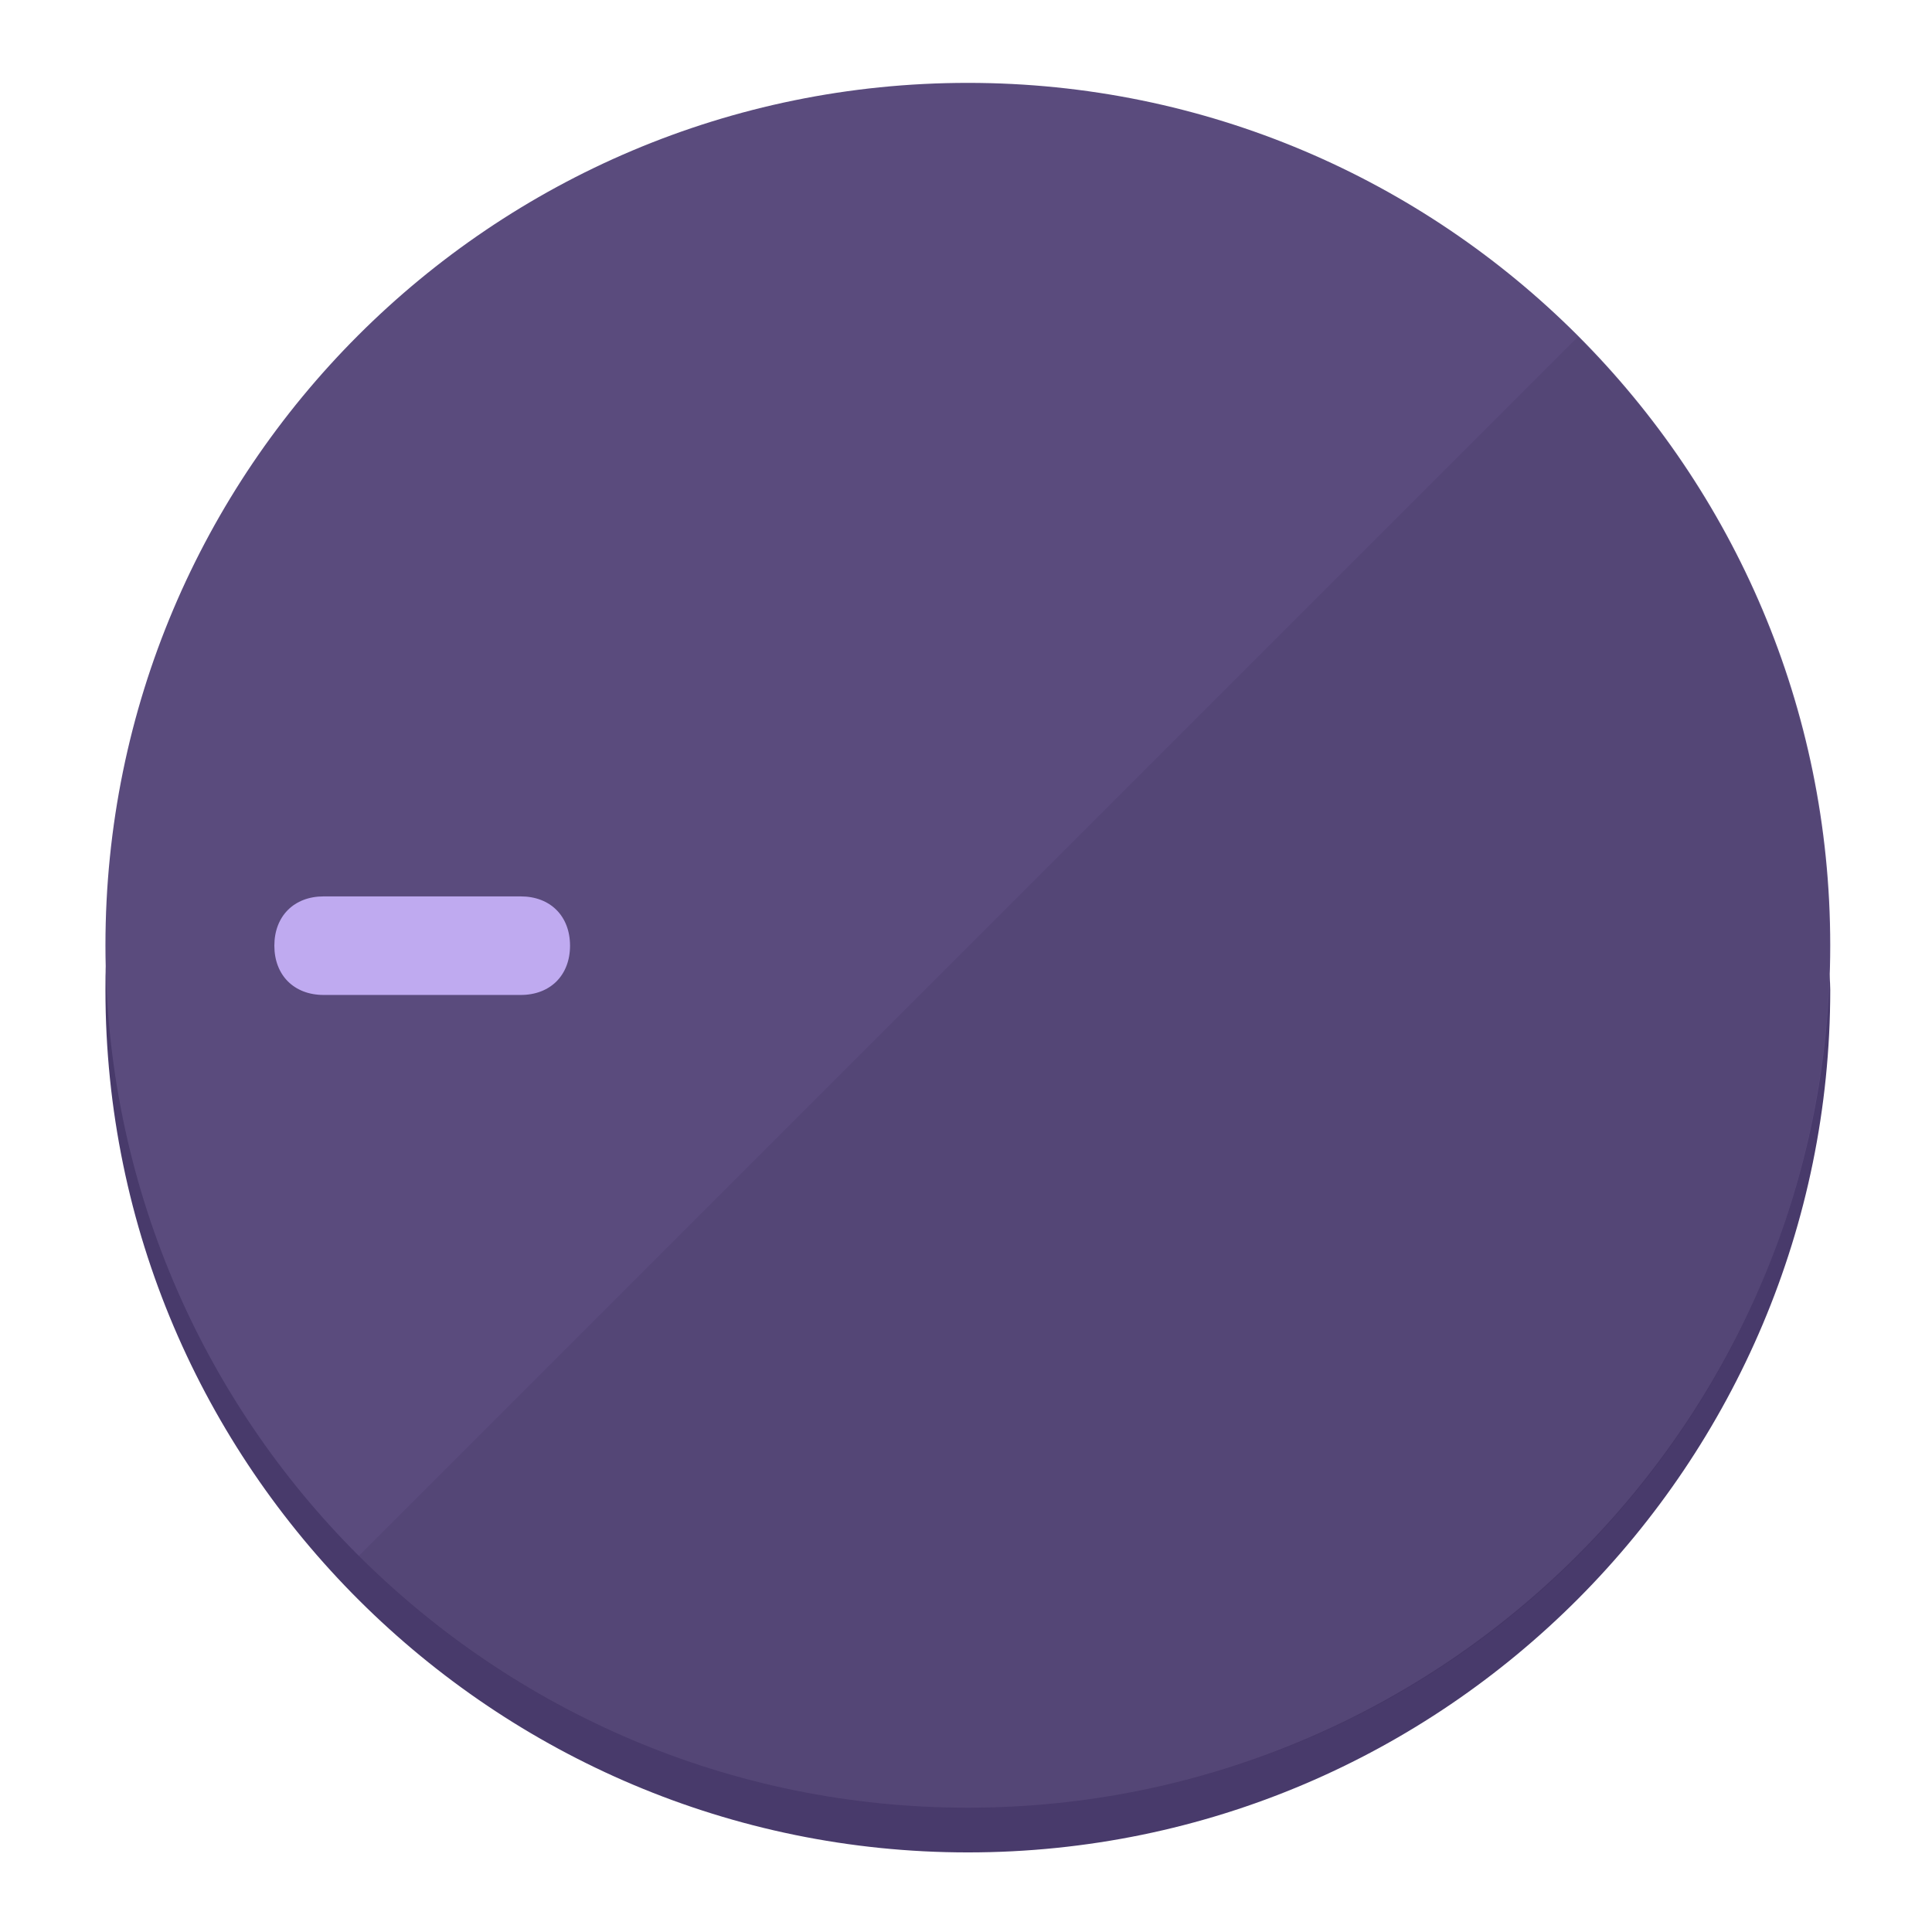
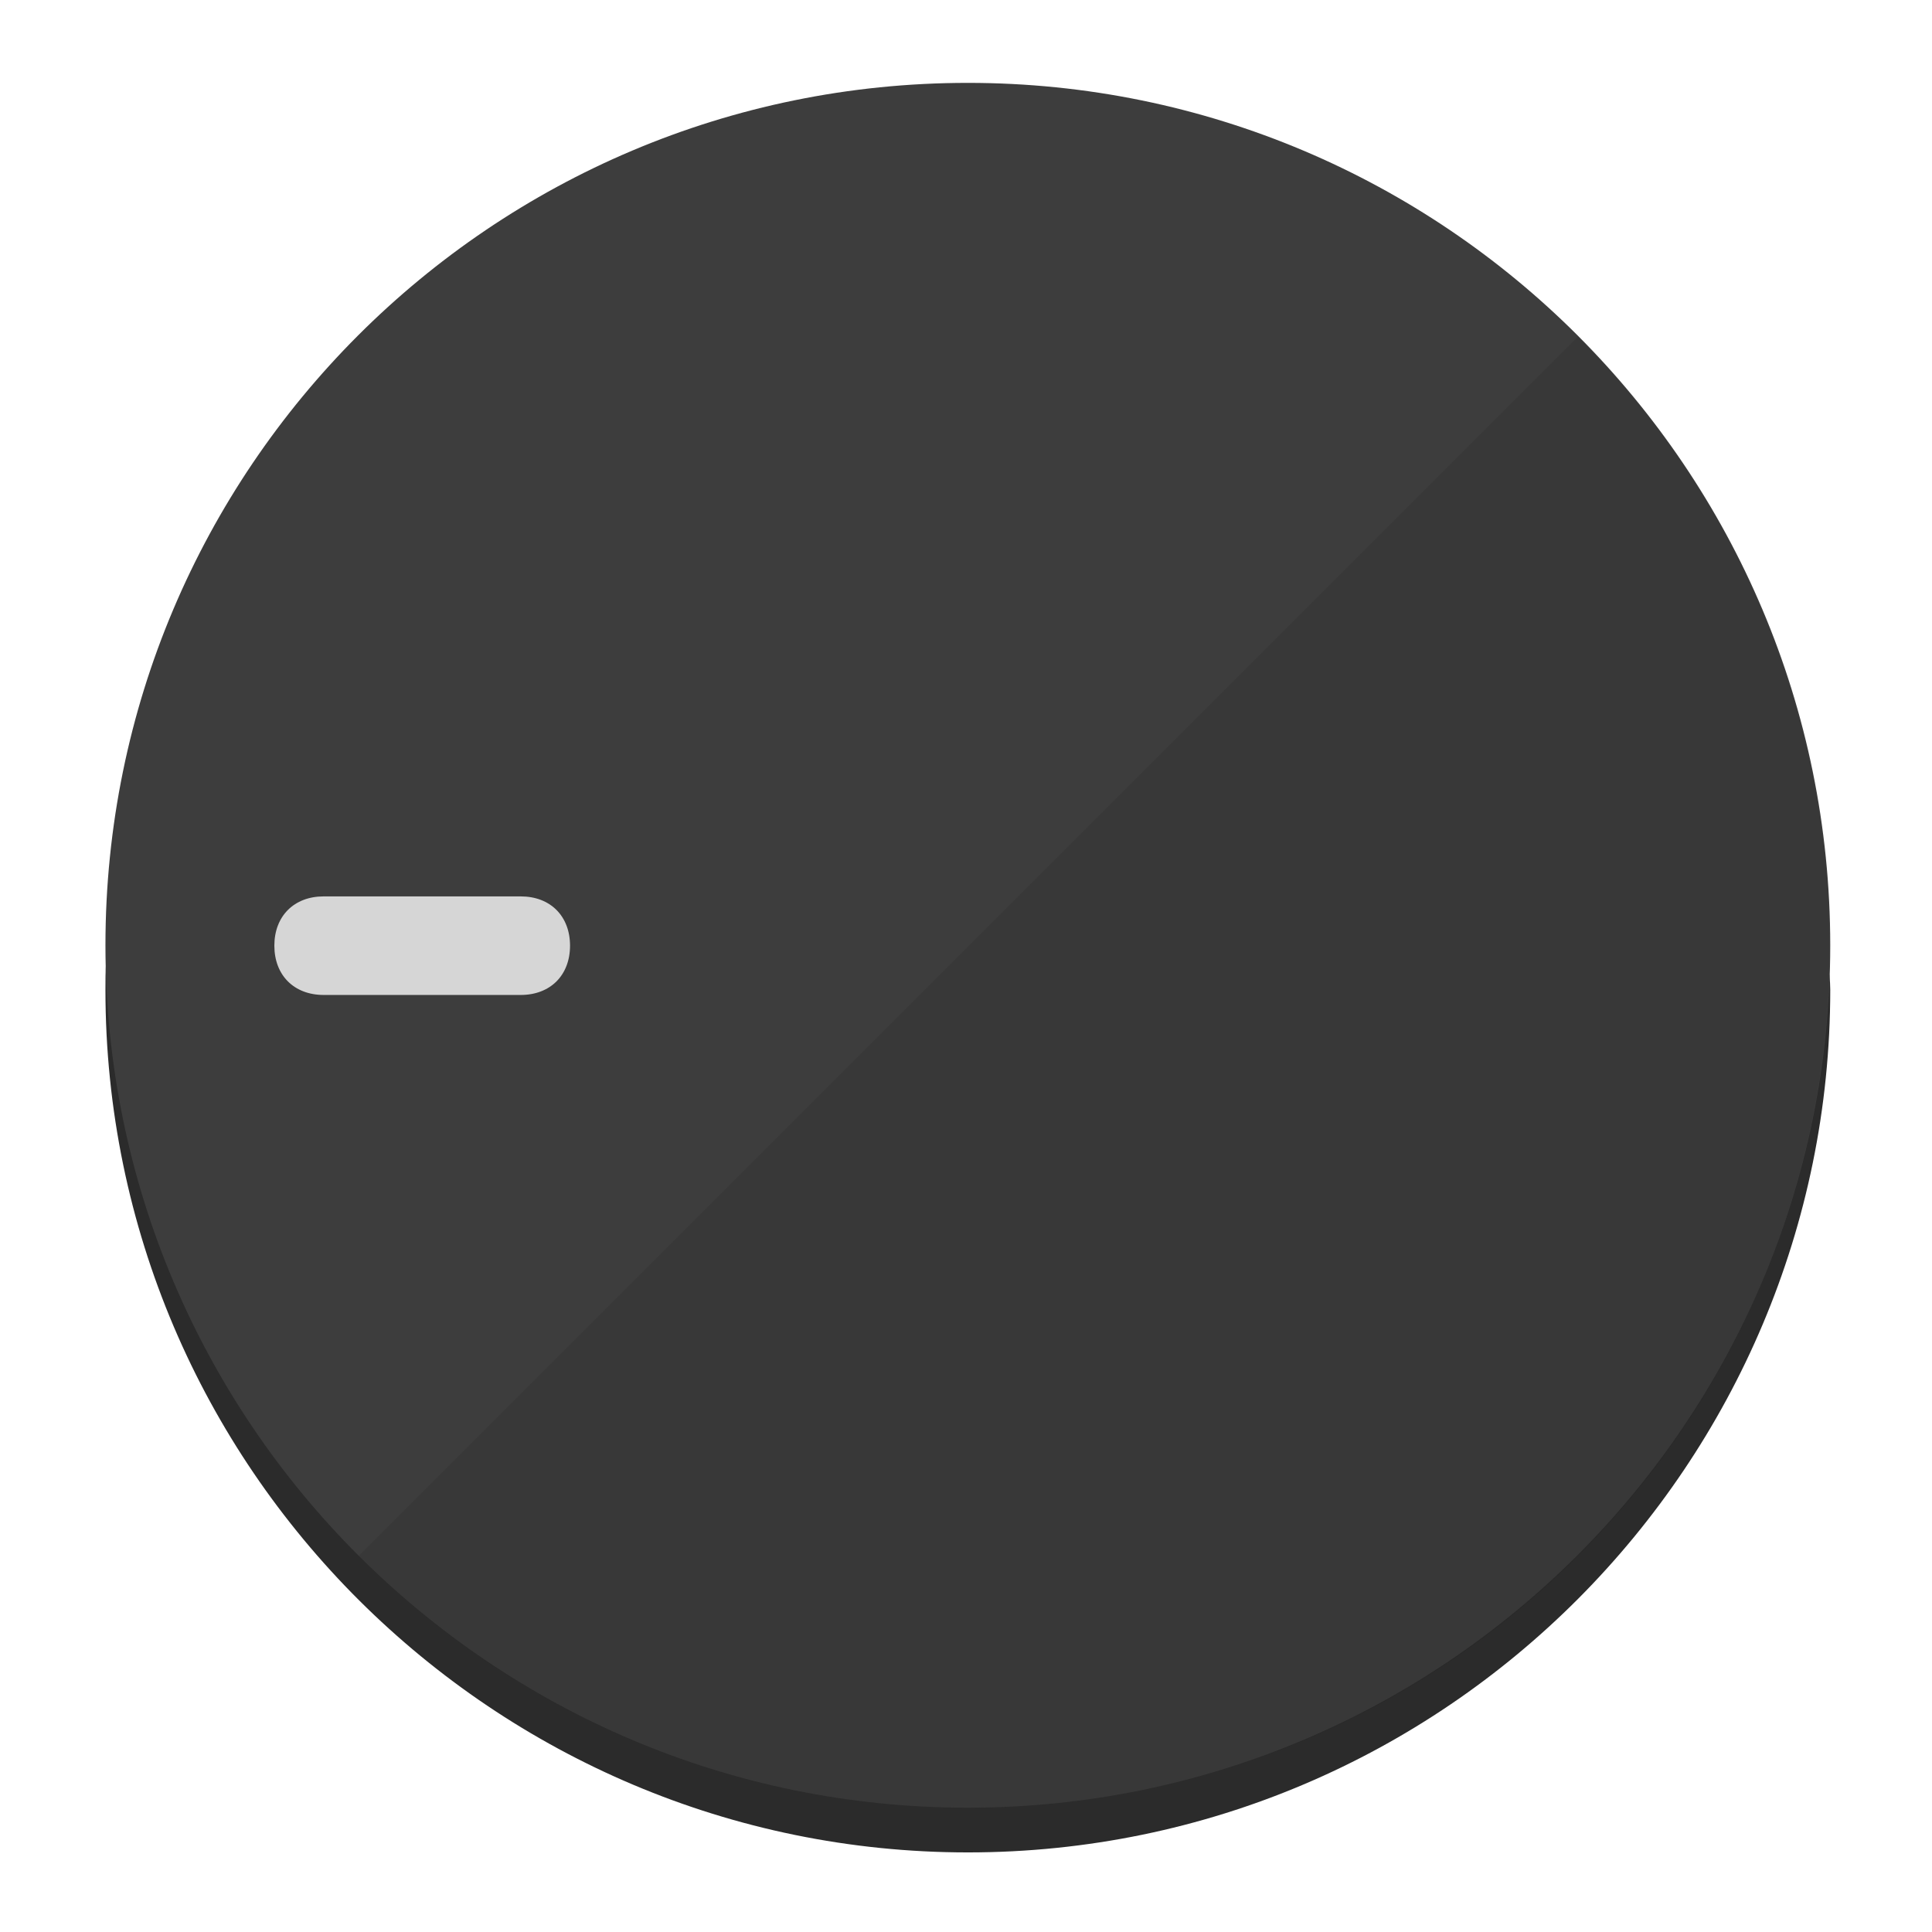
<svg xmlns="http://www.w3.org/2000/svg" height="120px" width="120px" version="1.1" id="Layer_1" viewBox="0 0 496.8 496.8" xml:space="preserve">
  <defs id="defs23" />
  <g id="g3158">
-     <path style="display:inline;fill:#483A6B;fill-opacity:1;stroke-width:1.584" d="m 248.875,445.92 c 116.582,0 212.89,-91.238 220.493,-205.286 0,5.069 1.267,8.87 1.267,13.939 0,121.651 -98.842,221.76 -221.76,221.76 -121.651,0 -221.76,-98.842 -221.76,-221.76 0,-5.069 0,-8.87 1.267,-13.939 7.603,114.048 103.91,205.286 220.493,205.286 z" id="path8" />
-     <circle style="display:inline;fill:#5A4B7D;fill-opacity:1;stroke-width:1.584" cx="248.875" cy="243.071" r="221.76" id="circle12" />
-     <path style="display:inline;fill:#352952;fill-opacity:0.154;stroke-width:1.587" d="m 405.744,86.606 c 86.308,86.308 86.308,227.193 0,313.5 -86.308,86.308 -227.193,86.308 -313.5,0" id="path14" />
+     <path style="display:inline;fill:#2B2B2B;fill-opacity:1;stroke-width:1.584" d="m 248.875,445.92 c 116.582,0 212.89,-91.238 220.493,-205.286 0,5.069 1.267,8.87 1.267,13.939 0,121.651 -98.842,221.76 -221.76,221.76 -121.651,0 -221.76,-98.842 -221.76,-221.76 0,-5.069 0,-8.87 1.267,-13.939 7.603,114.048 103.91,205.286 220.493,205.286 z" id="path8" />
+     <circle style="display:inline;fill:#3D3D3D;fill-opacity:1;stroke-width:1.584" cx="248.875" cy="243.071" r="221.76" id="circle12" />
+     <path style="display:inline;fill:#1A1A1A;fill-opacity:0.154;stroke-width:1.587" d="m 405.744,86.606 c 86.308,86.308 86.308,227.193 0,313.5 -86.308,86.308 -227.193,86.308 -313.5,0" id="path14" />
  </g>
  <g id="g3198">
    <circle style="display:none;fill:#000000;fill-opacity:0;stroke-width:1.584" cx="-243.582" cy="248.467" r="221.76" id="circle12-3" transform="rotate(-90)" />
-     <path style="display:inline;fill:#352952;fill-opacity:0;stroke-width:1.584" d="m 133.908,238.782 c 7.603,0 12.672,5.069 12.672,12.672 v 0 c 0,7.603 -5.069,12.672 -12.672,12.672 H 83.22 c -7.603,0 -12.672,-5.069 -12.672,-12.672 v 0 c 0,-7.603 5.069,-12.672 12.672,-12.672 z" id="path3789" />
-     <path style="display:inline;fill:#BFAAF0;stroke-width:1.584" d="m 133.908,230.502 c 7.603,0 12.672,5.069 12.672,12.672 v 0 c 0,7.603 -5.069,12.672 -12.672,12.672 H 83.22 c -7.603,0 -12.672,-5.069 -12.672,-12.672 v 0 c 0,-7.603 5.069,-12.672 12.672,-12.672 z" id="path915" />
+     <path style="display:inline;fill:#1A1A1A;fill-opacity:0;stroke-width:1.584" d="m 133.908,238.782 c 7.603,0 12.672,5.069 12.672,12.672 v 0 c 0,7.603 -5.069,12.672 -12.672,12.672 H 83.22 c -7.603,0 -12.672,-5.069 -12.672,-12.672 v 0 c 0,-7.603 5.069,-12.672 12.672,-12.672 z" id="path3789" />
+     <path style="display:inline;fill:#D6D6D6;stroke-width:1.584" d="m 133.908,230.502 c 7.603,0 12.672,5.069 12.672,12.672 v 0 c 0,7.603 -5.069,12.672 -12.672,12.672 H 83.22 c -7.603,0 -12.672,-5.069 -12.672,-12.672 v 0 c 0,-7.603 5.069,-12.672 12.672,-12.672 z" id="path915" />
  </g>
</svg>
